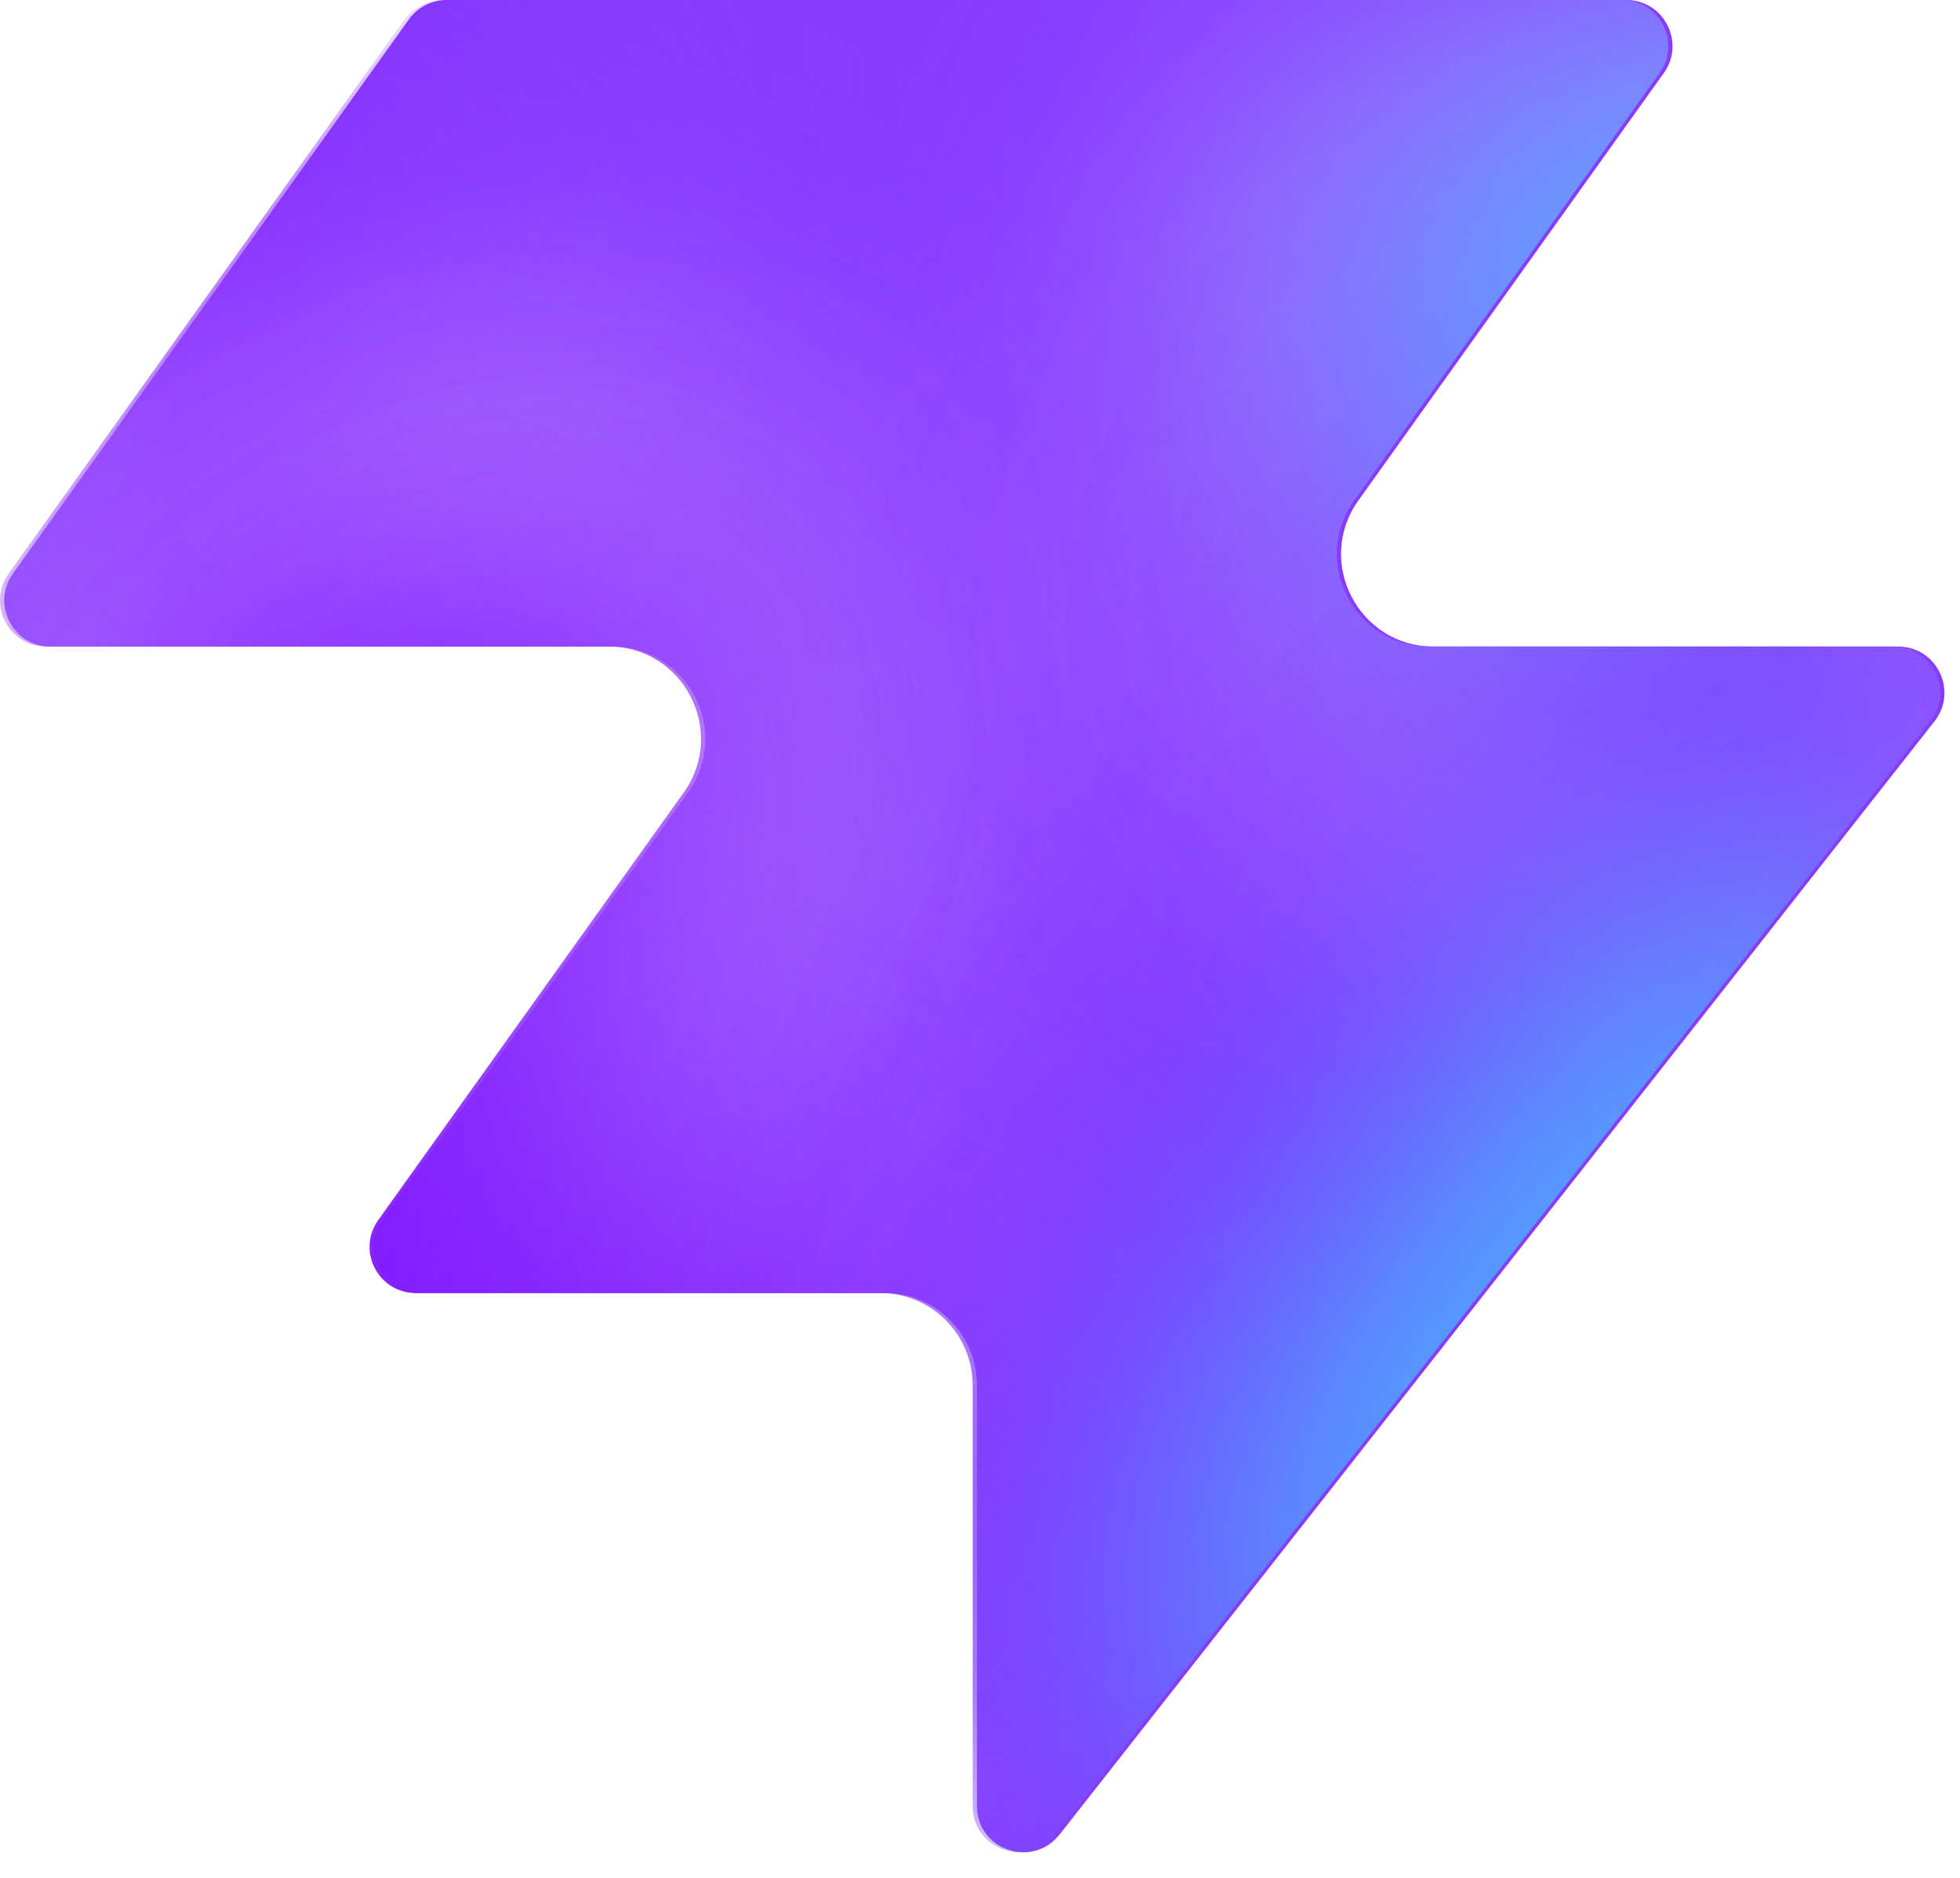
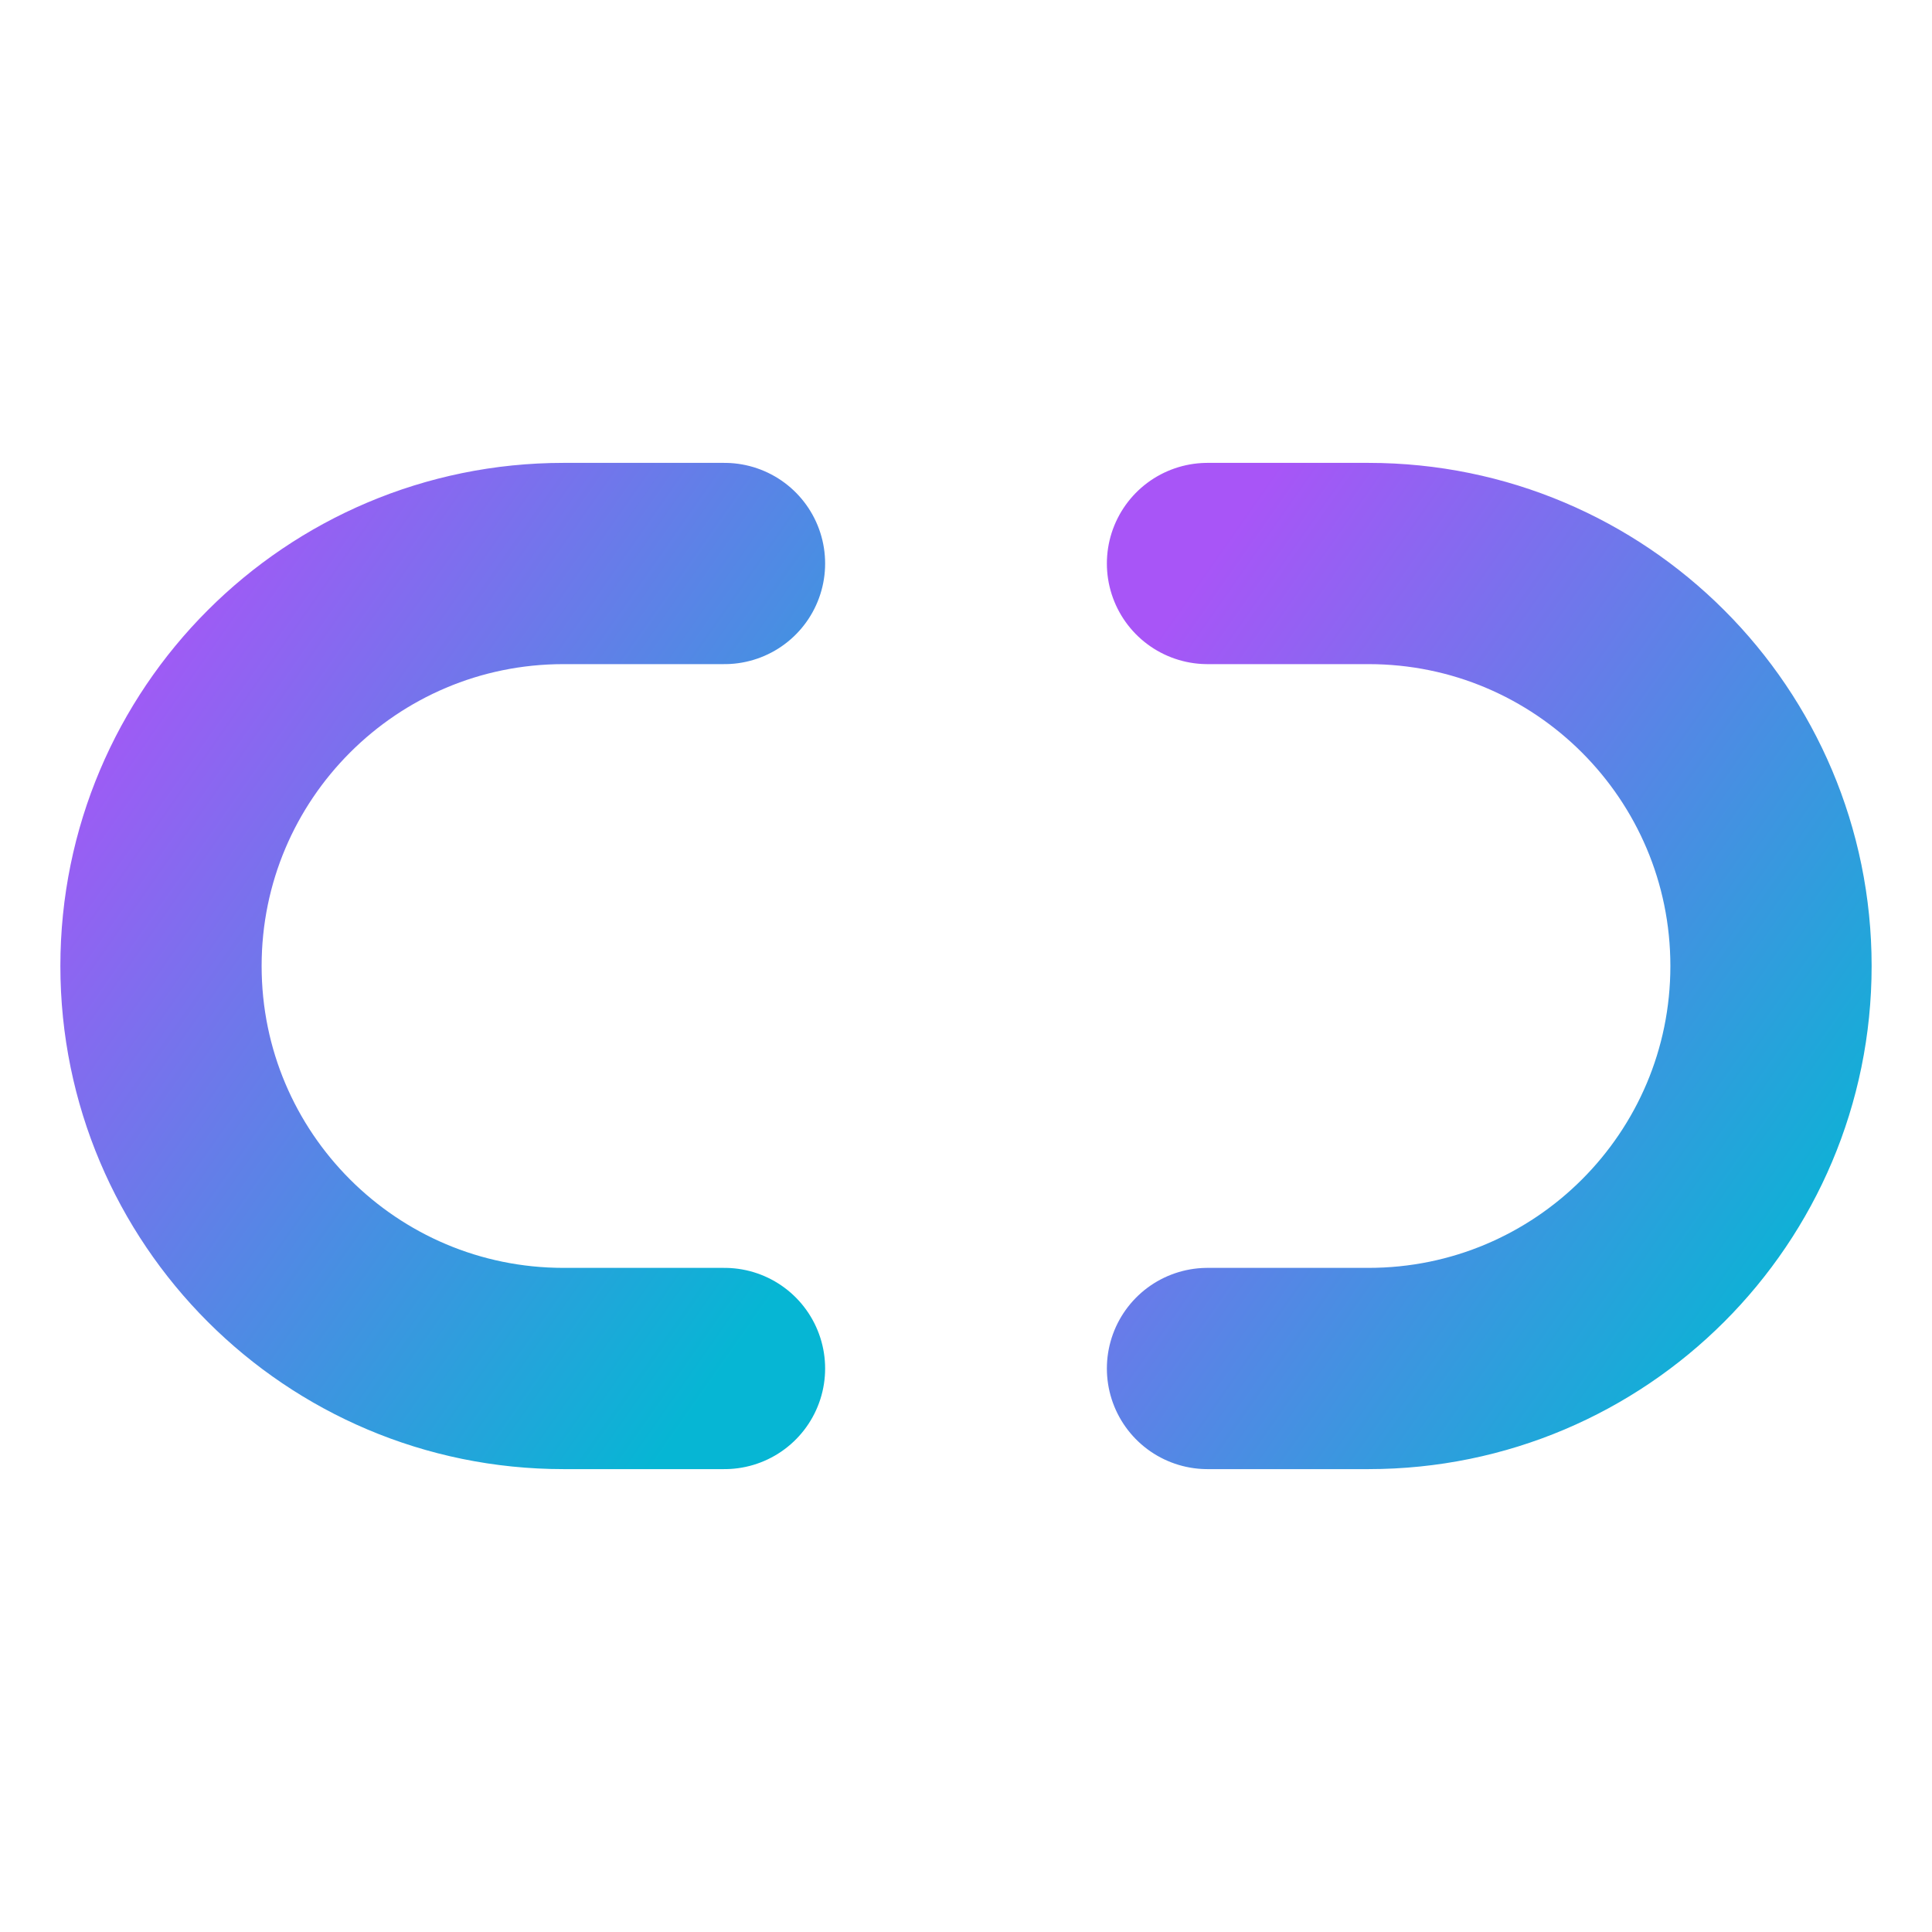
- <svg xmlns="http://www.w3.org/2000/svg" width="48" height="46" fill="none" viewBox="0 0 48 46">
-   <path fill="#863bff" d="M25.946 44.938c-.664.845-2.021.375-2.021-.698V33.937a2.26 2.26 0 0 0-2.262-2.262H10.287c-.92 0-1.456-1.04-.92-1.788l7.48-10.471c1.07-1.497 0-3.578-1.842-3.578H1.237c-.92 0-1.456-1.04-.92-1.788L10.013.474c.214-.297.556-.474.92-.474h28.894c.92 0 1.456 1.04.92 1.788l-7.48 10.471c-1.07 1.498 0 3.579 1.842 3.579h11.377c.943 0 1.473 1.088.89 1.83L25.947 44.94z" style="fill:#863bff;fill:color(display-p3 .525 .23 1);fill-opacity:1" />
-   <mask id="a" width="48" height="46" x="0" y="0" maskUnits="userSpaceOnUse" style="mask-type:alpha">
-     <path fill="#000" d="M25.842 44.938c-.664.844-2.021.375-2.021-.698V33.937a2.26 2.26 0 0 0-2.262-2.262H10.183c-.92 0-1.456-1.04-.92-1.788l7.48-10.471c1.07-1.498 0-3.579-1.842-3.579H1.133c-.92 0-1.456-1.04-.92-1.787L9.91.473c.214-.297.556-.474.92-.474h28.894c.92 0 1.456 1.04.92 1.788l-7.48 10.471c-1.07 1.498 0 3.578 1.842 3.578h11.377c.943 0 1.473 1.088.89 1.832L25.843 44.94z" style="fill:#000;fill-opacity:1" />
-   </mask>
-   <g mask="url(#a)">
-     <g filter="url(#b)">
-       <ellipse cx="5.508" cy="14.704" fill="#ede6ff" rx="5.508" ry="14.704" style="fill:#ede6ff;fill:color(display-p3 .927 .903 1);fill-opacity:1" transform="matrix(.00324 1 1 -.00324 -4.47 31.516)" />
-     </g>
-     <g filter="url(#c)">
-       <ellipse cx="10.399" cy="29.851" fill="#ede6ff" rx="10.399" ry="29.851" style="fill:#ede6ff;fill:color(display-p3 .927 .903 1);fill-opacity:1" transform="matrix(.00324 1 1 -.00324 -39.328 7.883)" />
-     </g>
-     <g filter="url(#d)">
-       <ellipse cx="5.508" cy="30.487" fill="#7e14ff" rx="5.508" ry="30.487" style="fill:#7e14ff;fill:color(display-p3 .492 .077 1);fill-opacity:1" transform="rotate(89.814 -25.913 -14.639)scale(1 -1)" />
-     </g>
-     <g filter="url(#e)">
-       <ellipse cx="5.508" cy="30.599" fill="#7e14ff" rx="5.508" ry="30.599" style="fill:#7e14ff;fill:color(display-p3 .492 .077 1);fill-opacity:1" transform="rotate(89.814 -32.644 -3.334)scale(1 -1)" />
-     </g>
-     <g filter="url(#f)">
-       <ellipse cx="5.508" cy="30.599" fill="#7e14ff" rx="5.508" ry="30.599" style="fill:#7e14ff;fill:color(display-p3 .492 .077 1);fill-opacity:1" transform="matrix(.00324 1 1 -.00324 -34.34 30.47)" />
-     </g>
-     <g filter="url(#g)">
-       <ellipse cx="14.072" cy="22.078" fill="#ede6ff" rx="14.072" ry="22.078" style="fill:#ede6ff;fill:color(display-p3 .927 .903 1);fill-opacity:1" transform="rotate(93.35 24.506 48.493)scale(-1 1)" />
-     </g>
-     <g filter="url(#h)">
-       <ellipse cx="3.47" cy="21.501" fill="#7e14ff" rx="3.47" ry="21.501" style="fill:#7e14ff;fill:color(display-p3 .492 .077 1);fill-opacity:1" transform="rotate(89.009 28.708 47.59)scale(-1 1)" />
-     </g>
-     <g filter="url(#i)">
-       <ellipse cx="3.47" cy="21.501" fill="#7e14ff" rx="3.47" ry="21.501" style="fill:#7e14ff;fill:color(display-p3 .492 .077 1);fill-opacity:1" transform="rotate(89.009 28.708 47.59)scale(-1 1)" />
-     </g>
-     <g filter="url(#j)">
-       <ellipse cx=".387" cy="8.972" fill="#7e14ff" rx="4.407" ry="29.108" style="fill:#7e14ff;fill:color(display-p3 .492 .077 1);fill-opacity:1" transform="rotate(39.51 .387 8.972)" />
-     </g>
-     <g filter="url(#k)">
-       <ellipse cx="47.523" cy="-6.092" fill="#7e14ff" rx="4.407" ry="29.108" style="fill:#7e14ff;fill:color(display-p3 .492 .077 1);fill-opacity:1" transform="rotate(37.892 47.523 -6.092)" />
-     </g>
-     <g filter="url(#l)">
-       <ellipse cx="41.412" cy="6.333" fill="#47bfff" rx="5.971" ry="9.665" style="fill:#47bfff;fill:color(display-p3 .28 .748 1);fill-opacity:1" transform="rotate(37.892 41.412 6.333)" />
-     </g>
-     <g filter="url(#m)">
-       <ellipse cx="-1.879" cy="38.332" fill="#7e14ff" rx="4.407" ry="29.108" style="fill:#7e14ff;fill:color(display-p3 .492 .077 1);fill-opacity:1" transform="rotate(37.892 -1.88 38.332)" />
-     </g>
-     <g filter="url(#n)">
-       <ellipse cx="-1.879" cy="38.332" fill="#7e14ff" rx="4.407" ry="29.108" style="fill:#7e14ff;fill:color(display-p3 .492 .077 1);fill-opacity:1" transform="rotate(37.892 -1.88 38.332)" />
-     </g>
-     <g filter="url(#o)">
-       <ellipse cx="35.651" cy="29.907" fill="#7e14ff" rx="4.407" ry="29.108" style="fill:#7e14ff;fill:color(display-p3 .492 .077 1);fill-opacity:1" transform="rotate(37.892 35.651 29.907)" />
-     </g>
-     <g filter="url(#p)">
-       <ellipse cx="38.418" cy="32.4" fill="#47bfff" rx="5.971" ry="15.297" style="fill:#47bfff;fill:color(display-p3 .28 .748 1);fill-opacity:1" transform="rotate(37.892 38.418 32.4)" />
-     </g>
-   </g>
+ <svg xmlns="http://www.w3.org/2000/svg" width="32" height="32" viewBox="0 0 24 24" fill="none" stroke="url(#gradient)" stroke-width="2.5" stroke-linecap="round" stroke-linejoin="round">
  <defs>
-     <filter id="b" width="60.045" height="41.654" x="-19.77" y="16.149" color-interpolation-filters="sRGB" filterUnits="userSpaceOnUse">
-       <feFlood flood-opacity="0" result="BackgroundImageFix" />
-       <feBlend in="SourceGraphic" in2="BackgroundImageFix" result="shape" />
-       <feGaussianBlur result="effect1_foregroundBlur_2002_17158" stdDeviation="7.659" />
-     </filter>
-     <filter id="c" width="90.34" height="51.437" x="-54.613" y="-7.533" color-interpolation-filters="sRGB" filterUnits="userSpaceOnUse">
-       <feFlood flood-opacity="0" result="BackgroundImageFix" />
-       <feBlend in="SourceGraphic" in2="BackgroundImageFix" result="shape" />
-       <feGaussianBlur result="effect1_foregroundBlur_2002_17158" stdDeviation="7.659" />
-     </filter>
-     <filter id="d" width="79.355" height="29.4" x="-49.64" y="2.03" color-interpolation-filters="sRGB" filterUnits="userSpaceOnUse">
-       <feFlood flood-opacity="0" result="BackgroundImageFix" />
-       <feBlend in="SourceGraphic" in2="BackgroundImageFix" result="shape" />
-       <feGaussianBlur result="effect1_foregroundBlur_2002_17158" stdDeviation="4.596" />
-     </filter>
-     <filter id="e" width="79.579" height="29.4" x="-45.045" y="20.029" color-interpolation-filters="sRGB" filterUnits="userSpaceOnUse">
-       <feFlood flood-opacity="0" result="BackgroundImageFix" />
-       <feBlend in="SourceGraphic" in2="BackgroundImageFix" result="shape" />
-       <feGaussianBlur result="effect1_foregroundBlur_2002_17158" stdDeviation="4.596" />
-     </filter>
-     <filter id="f" width="79.579" height="29.4" x="-43.513" y="21.178" color-interpolation-filters="sRGB" filterUnits="userSpaceOnUse">
-       <feFlood flood-opacity="0" result="BackgroundImageFix" />
-       <feBlend in="SourceGraphic" in2="BackgroundImageFix" result="shape" />
-       <feGaussianBlur result="effect1_foregroundBlur_2002_17158" stdDeviation="4.596" />
-     </filter>
-     <filter id="g" width="74.749" height="58.852" x="15.756" y="-17.901" color-interpolation-filters="sRGB" filterUnits="userSpaceOnUse">
-       <feFlood flood-opacity="0" result="BackgroundImageFix" />
-       <feBlend in="SourceGraphic" in2="BackgroundImageFix" result="shape" />
-       <feGaussianBlur result="effect1_foregroundBlur_2002_17158" stdDeviation="7.659" />
-     </filter>
-     <filter id="h" width="61.377" height="25.362" x="23.548" y="2.284" color-interpolation-filters="sRGB" filterUnits="userSpaceOnUse">
-       <feFlood flood-opacity="0" result="BackgroundImageFix" />
-       <feBlend in="SourceGraphic" in2="BackgroundImageFix" result="shape" />
-       <feGaussianBlur result="effect1_foregroundBlur_2002_17158" stdDeviation="4.596" />
-     </filter>
-     <filter id="i" width="61.377" height="25.362" x="23.548" y="2.284" color-interpolation-filters="sRGB" filterUnits="userSpaceOnUse">
-       <feFlood flood-opacity="0" result="BackgroundImageFix" />
-       <feBlend in="SourceGraphic" in2="BackgroundImageFix" result="shape" />
-       <feGaussianBlur result="effect1_foregroundBlur_2002_17158" stdDeviation="4.596" />
-     </filter>
-     <filter id="j" width="56.045" height="63.649" x="-27.636" y="-22.853" color-interpolation-filters="sRGB" filterUnits="userSpaceOnUse">
-       <feFlood flood-opacity="0" result="BackgroundImageFix" />
-       <feBlend in="SourceGraphic" in2="BackgroundImageFix" result="shape" />
-       <feGaussianBlur result="effect1_foregroundBlur_2002_17158" stdDeviation="4.596" />
-     </filter>
-     <filter id="k" width="54.814" height="64.646" x="20.116" y="-38.415" color-interpolation-filters="sRGB" filterUnits="userSpaceOnUse">
-       <feFlood flood-opacity="0" result="BackgroundImageFix" />
-       <feBlend in="SourceGraphic" in2="BackgroundImageFix" result="shape" />
-       <feGaussianBlur result="effect1_foregroundBlur_2002_17158" stdDeviation="4.596" />
-     </filter>
-     <filter id="l" width="33.541" height="35.313" x="24.641" y="-11.323" color-interpolation-filters="sRGB" filterUnits="userSpaceOnUse">
-       <feFlood flood-opacity="0" result="BackgroundImageFix" />
-       <feBlend in="SourceGraphic" in2="BackgroundImageFix" result="shape" />
-       <feGaussianBlur result="effect1_foregroundBlur_2002_17158" stdDeviation="4.596" />
-     </filter>
-     <filter id="m" width="54.814" height="64.646" x="-29.286" y="6.009" color-interpolation-filters="sRGB" filterUnits="userSpaceOnUse">
-       <feFlood flood-opacity="0" result="BackgroundImageFix" />
-       <feBlend in="SourceGraphic" in2="BackgroundImageFix" result="shape" />
-       <feGaussianBlur result="effect1_foregroundBlur_2002_17158" stdDeviation="4.596" />
-     </filter>
-     <filter id="n" width="54.814" height="64.646" x="-29.286" y="6.009" color-interpolation-filters="sRGB" filterUnits="userSpaceOnUse">
-       <feFlood flood-opacity="0" result="BackgroundImageFix" />
-       <feBlend in="SourceGraphic" in2="BackgroundImageFix" result="shape" />
-       <feGaussianBlur result="effect1_foregroundBlur_2002_17158" stdDeviation="4.596" />
-     </filter>
-     <filter id="o" width="54.814" height="64.646" x="8.244" y="-2.416" color-interpolation-filters="sRGB" filterUnits="userSpaceOnUse">
-       <feFlood flood-opacity="0" result="BackgroundImageFix" />
-       <feBlend in="SourceGraphic" in2="BackgroundImageFix" result="shape" />
-       <feGaussianBlur result="effect1_foregroundBlur_2002_17158" stdDeviation="4.596" />
-     </filter>
-     <filter id="p" width="39.409" height="43.623" x="18.713" y="10.588" color-interpolation-filters="sRGB" filterUnits="userSpaceOnUse">
-       <feFlood flood-opacity="0" result="BackgroundImageFix" />
-       <feBlend in="SourceGraphic" in2="BackgroundImageFix" result="shape" />
-       <feGaussianBlur result="effect1_foregroundBlur_2002_17158" stdDeviation="4.596" />
-     </filter>
+     <linearGradient id="gradient" x1="0%" y1="0%" x2="100%" y2="100%">
+       <stop offset="0%" style="stop-color:#a855f7;stop-opacity:1" />
+       <stop offset="100%" style="stop-color:#06b6d4;stop-opacity:1" />
+     </linearGradient>
  </defs>
+   <path d="M9 17H7A5 5 0 0 1 7 7h2" />
+   <path d="M15 7h2a5 5 0 1 1 0 10h-2" />
+   <line x1="8" x2="16" y1="12" y2="12" />
</svg>
